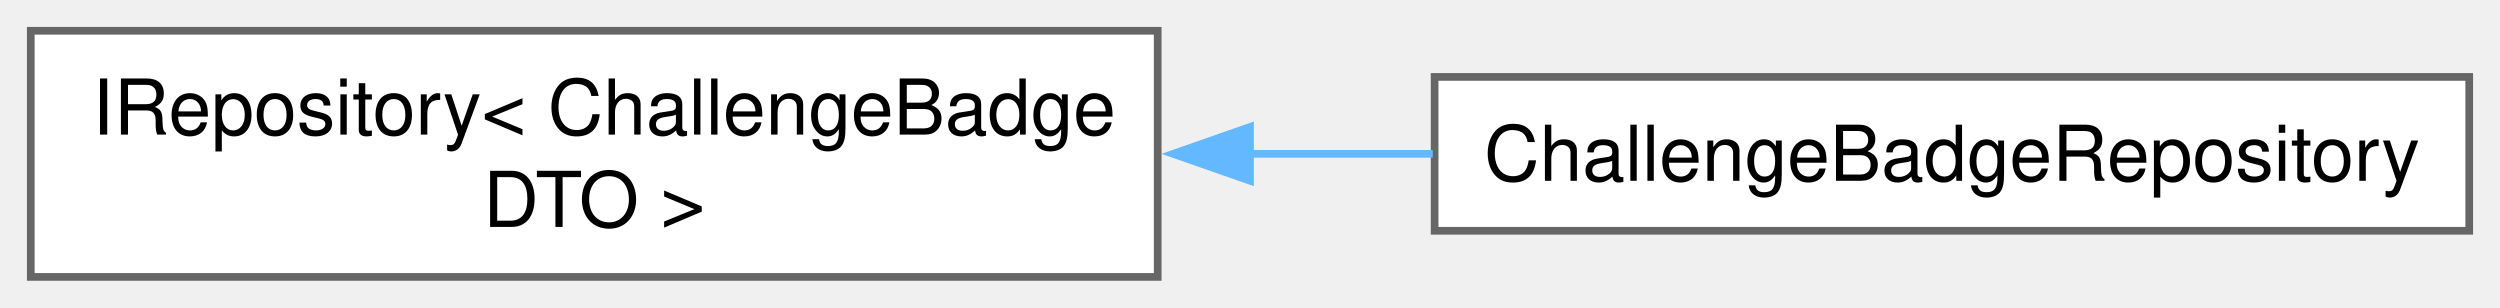
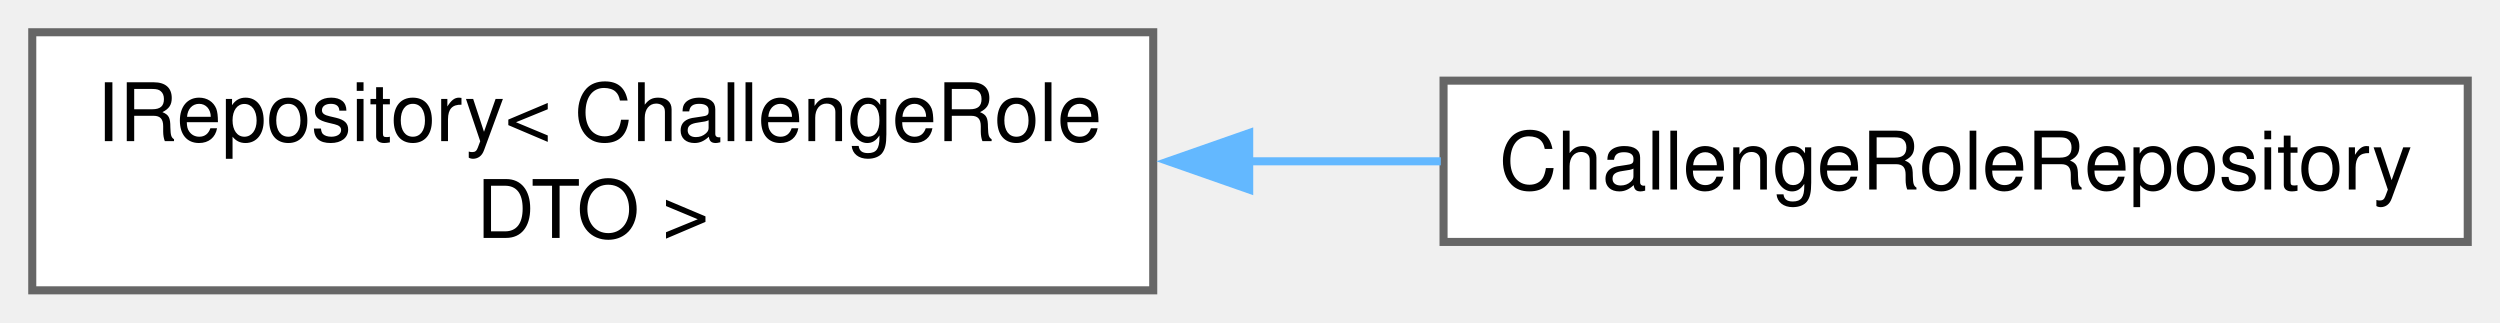
- <svg xmlns="http://www.w3.org/2000/svg" xmlns:xlink="http://www.w3.org/1999/xlink" width="325pt" height="40pt" viewBox="0.00 0.00 325.00 40.00">
+ <svg xmlns="http://www.w3.org/2000/svg" xmlns:xlink="http://www.w3.org/1999/xlink" width="310pt" height="40pt" viewBox="0.00 0.00 310.00 40.00">
  <g id="graph0" class="graph" transform="scale(1 1) rotate(0) translate(4 36)">
    <g id="Node000000" class="node">
      <g id="a_Node000000">
        <a xlink:href="classIRepository.html" target="_top" xlink:title=" ">
-           <polygon fill="white" stroke="#666666" points="146.5,-32 0,-32 0,0 146.5,0 146.5,-32" />
-           <text text-anchor="start" x="8" y="-18.5" font-family="Helvetica,sans-Serif" font-size="10.00">IRepository&lt; ChallengeBadge</text>
-           <text text-anchor="middle" x="73.25" y="-6.5" font-family="Helvetica,sans-Serif" font-size="10.00">DTO &gt;</text>
+           <polygon fill="white" stroke="#666666" points="139,-32 0,-32 0,0 139,0 139,-32" />
+           <text text-anchor="start" x="8" y="-18.5" font-family="Helvetica,sans-Serif" font-size="10.00">IRepository&lt; ChallengeRole</text>
+           <text text-anchor="middle" x="69.5" y="-6.5" font-family="Helvetica,sans-Serif" font-size="10.00">DTO &gt;</text>
        </a>
      </g>
    </g>
    <g id="Node000001" class="node">
      <g id="a_Node000001">
-         <a xlink:href="classChallengeBadgeRepository.html" target="_top" xlink:title=" ">
-           <polygon fill="white" stroke="#666666" points="317,-26 182.5,-26 182.5,-6 317,-6 317,-26" />
-           <text text-anchor="middle" x="249.75" y="-12.5" font-family="Helvetica,sans-Serif" font-size="10.00">ChallengeBadgeRepository</text>
+         <a xlink:href="classChallengeRoleRepository.html" target="_top" xlink:title=" ">
+           <polygon fill="white" stroke="#666666" points="302,-26 175,-26 175,-6 302,-6 302,-26" />
+           <text text-anchor="middle" x="238.5" y="-12.5" font-family="Helvetica,sans-Serif" font-size="10.00">ChallengeRoleRepository</text>
        </a>
      </g>
    </g>
-     <g id="edge24_Node000000_Node000001" class="edge">
-       <g id="a_edge24_Node000000_Node000001">
+     <g id="edge27_Node000000_Node000001" class="edge">
+       <g id="a_edge27_Node000000_Node000001">
        <a xlink:title=" ">
-           <path fill="none" stroke="#63b8ff" d="M158.3,-16C166.34,-16 174.42,-16 182.26,-16" />
-           <polygon fill="#63b8ff" stroke="#63b8ff" points="158.5,-12.5 148.5,-16 158.5,-19.5 158.5,-12.5" />
+           <path fill="none" stroke="#63b8ff" d="M150.7,-16C158.75,-16 166.83,-16 174.66,-16" />
+           <polygon fill="#63b8ff" stroke="#63b8ff" points="150.9,-12.5 140.9,-16 150.9,-19.5 150.9,-12.5" />
        </a>
      </g>
    </g>
  </g>
</svg>
